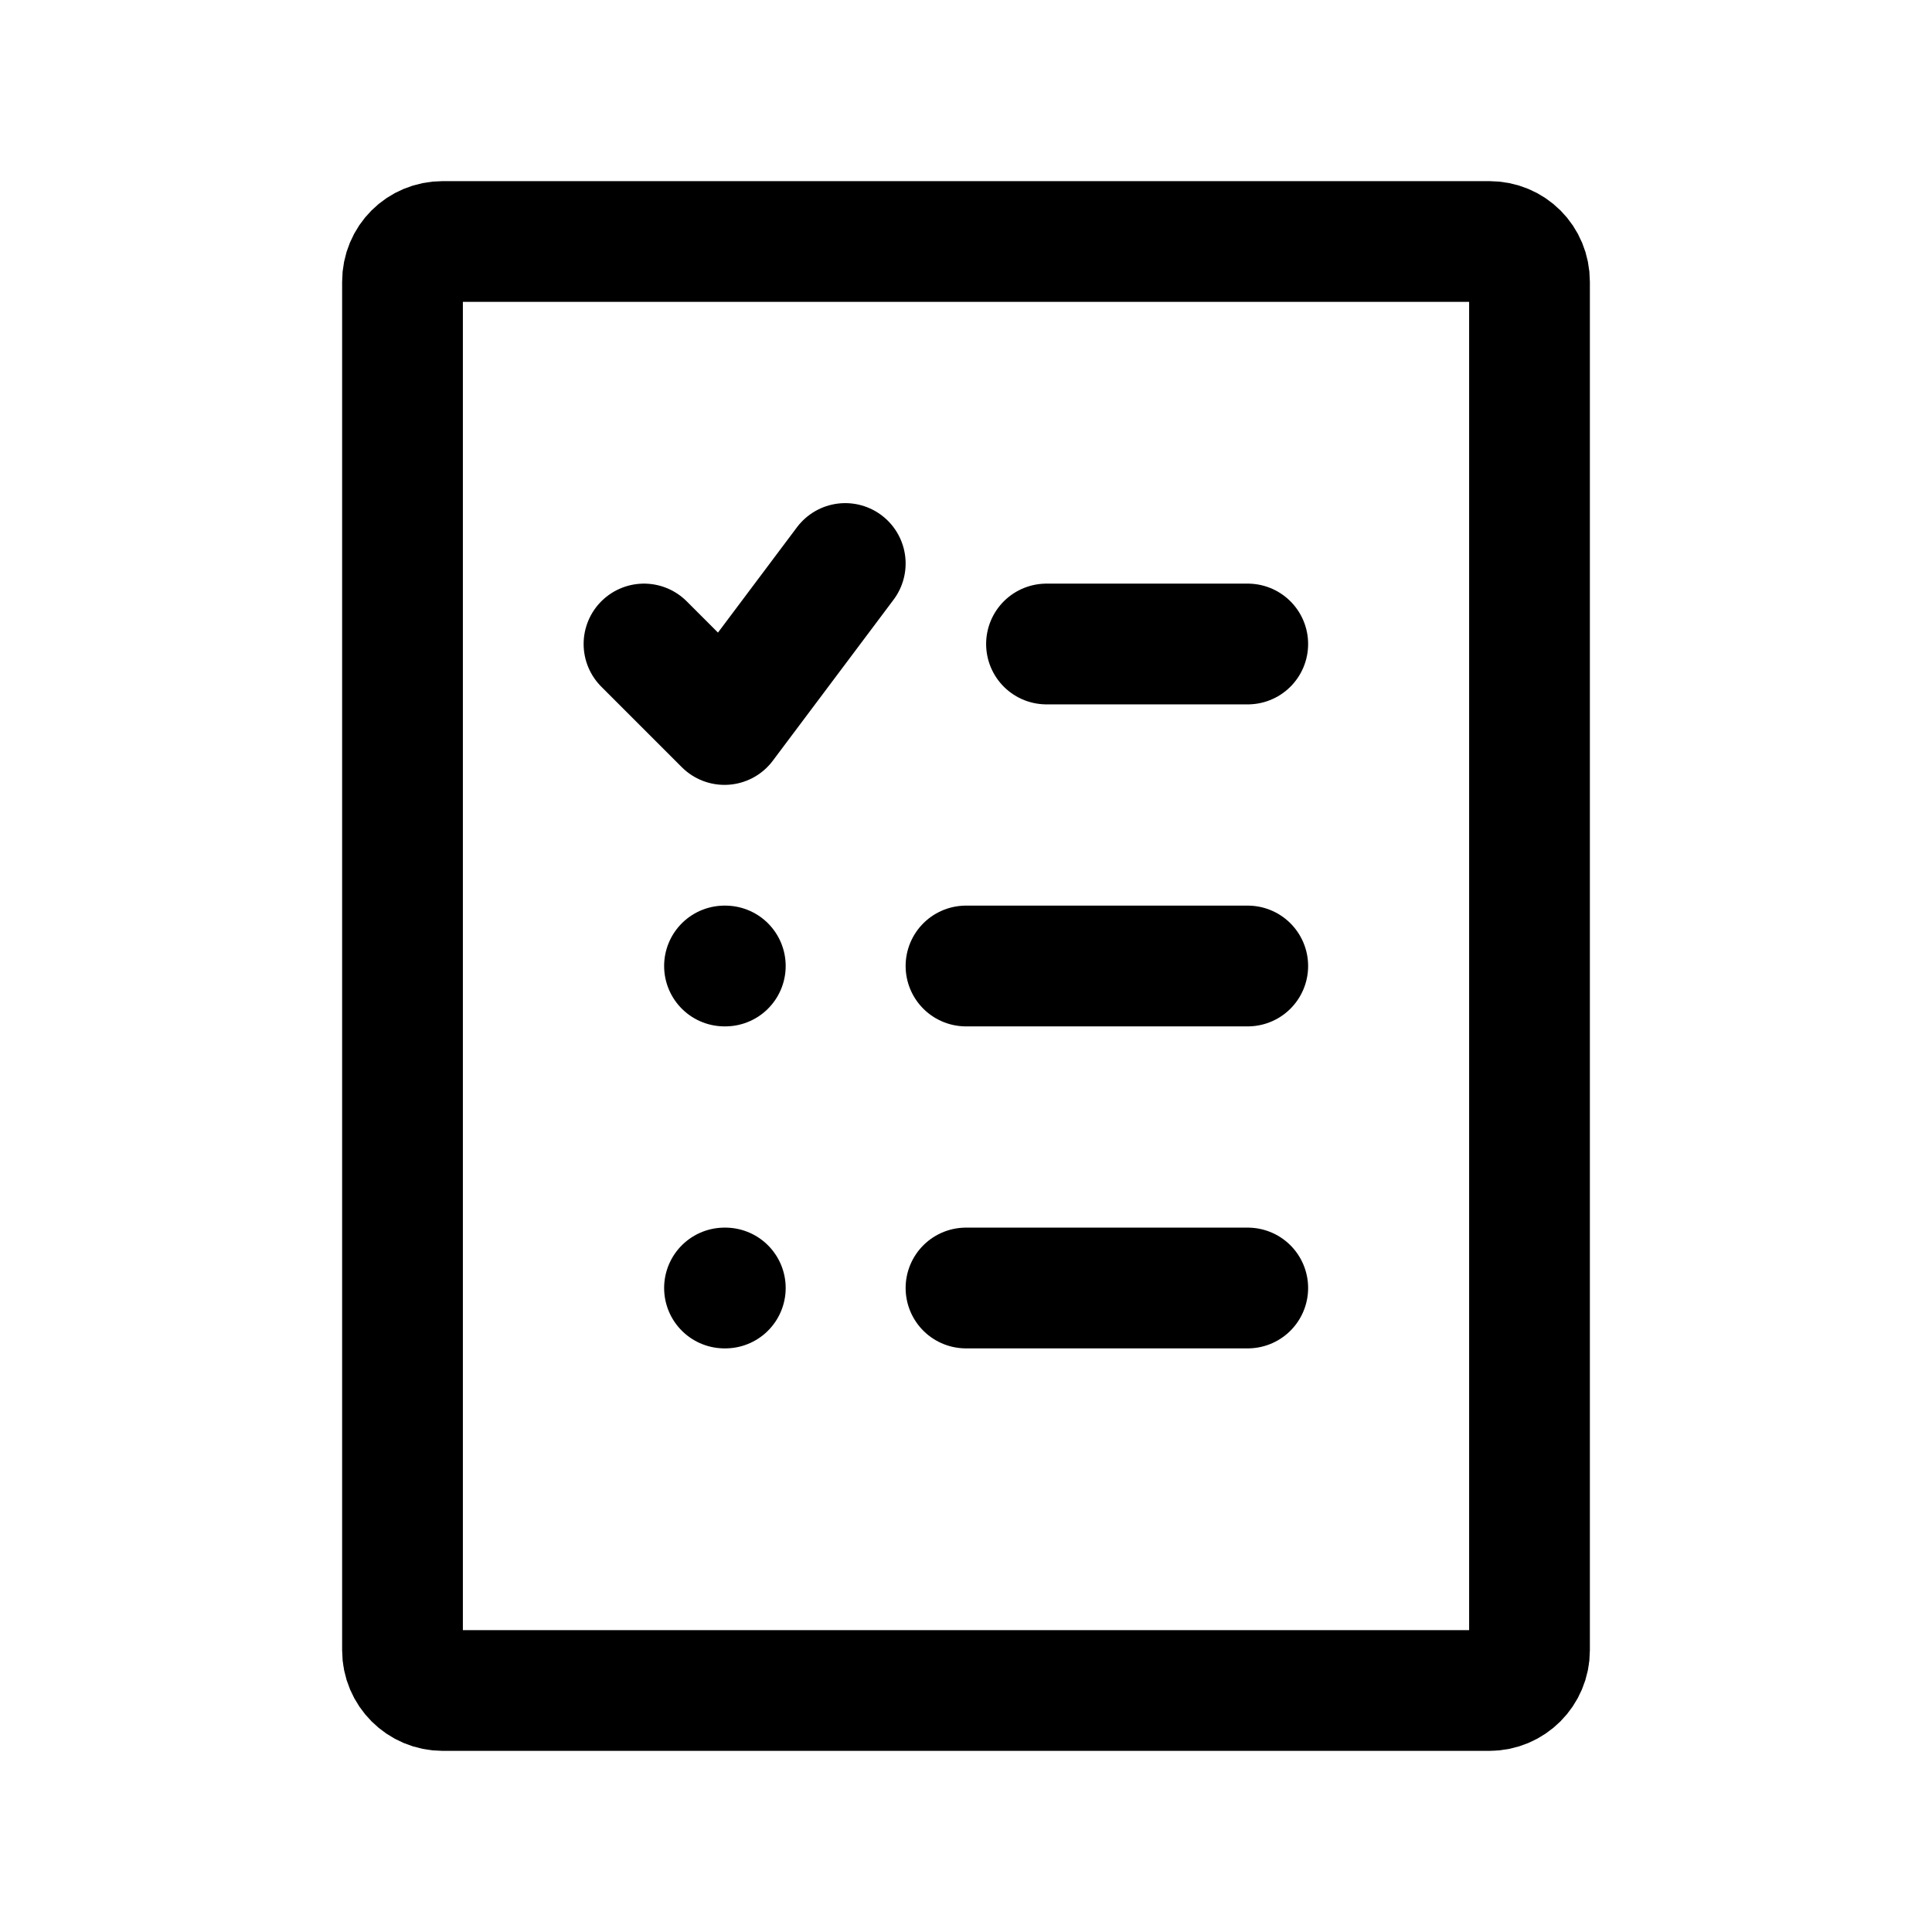
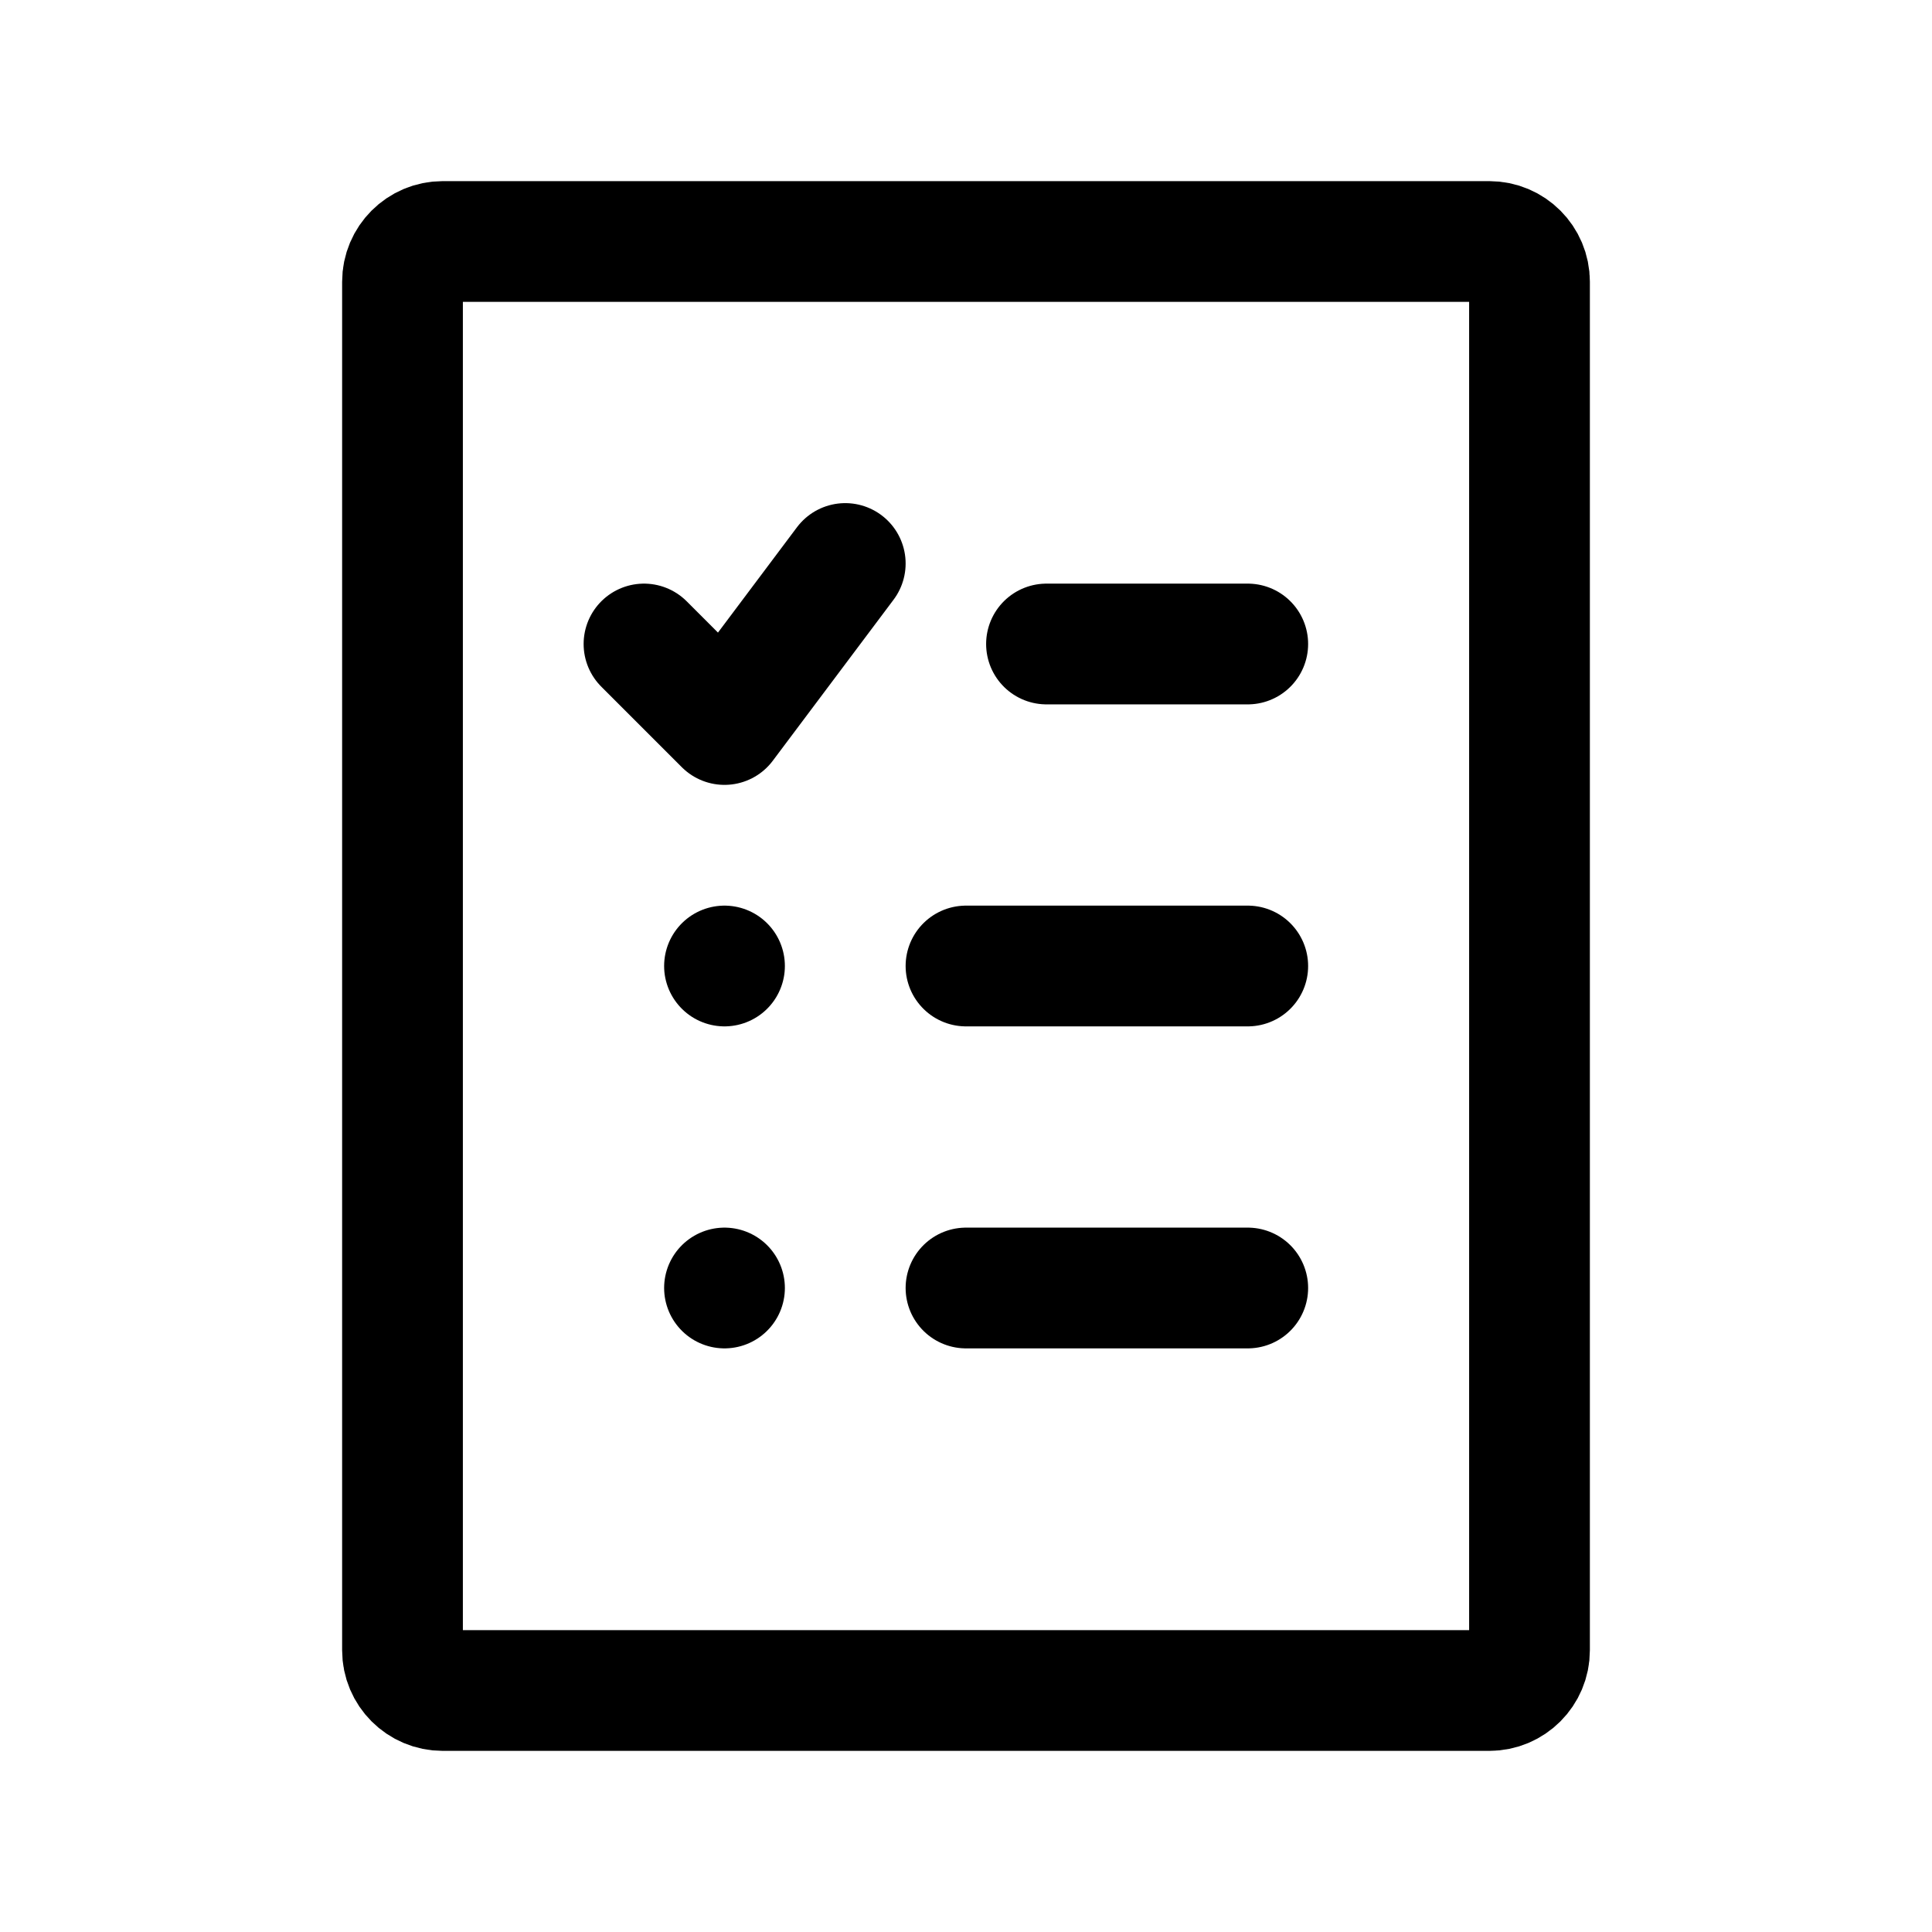
- <svg xmlns="http://www.w3.org/2000/svg" width="24" height="24" fill="none" stroke="currentColor" viewBox="0 0 24 24" aria-hidden="true" focusable="false">
-   <path stroke-linecap="round" stroke-linejoin="round" stroke-miterlimit="1.24" stroke-width="1.5" d="M12 16h3.5M12 12h3.5" />
-   <path stroke-linecap="round" stroke-width="1.5" d="M9.01 12H9m.01 4H9" />
-   <path stroke-linecap="round" stroke-linejoin="round" stroke-miterlimit="1.24" stroke-width="1.5" d="M13 8h2.5M8 8l1 1 1.5-2" />
-   <path stroke-width="1.5" d="M5 20.5v-17c0-.28.22-.5.5-.5h13c.28 0 .5.22.5.5v17a.5.5 0 0 1-.5.5h-13a.5.5 0 0 1-.5-.5Z" />
+ <svg xmlns="http://www.w3.org/2000/svg" width="24" height="24" fill="none" viewBox="0 0 24 24" aria-hidden="true" focusable="false">
+   <path stroke="currentColor" stroke-linecap="round" stroke-linejoin="round" stroke-miterlimit="1.2" stroke-width="1.5" d="M12 16H15.5M12 12H15.5" />
+   <path stroke="currentColor" stroke-linecap="round" stroke-width="1.5" d="M9 12H9M9 16H9" />
+   <path stroke="currentColor" stroke-linecap="round" stroke-linejoin="round" stroke-miterlimit="1.2" stroke-width="1.5" d="M13 8H15.5M8 8 9 9 10.5 7" />
+   <path stroke="currentColor" stroke-width="1.5" d="M5 20.5V3.5C5 3.224 5.224 3 5.5 3H18.5C18.776 3 19 3.224 19 3.5V20.5C19 20.776 18.776 21 18.5 21H5.5C5.224 21 5 20.776 5 20.5Z" />
</svg>
